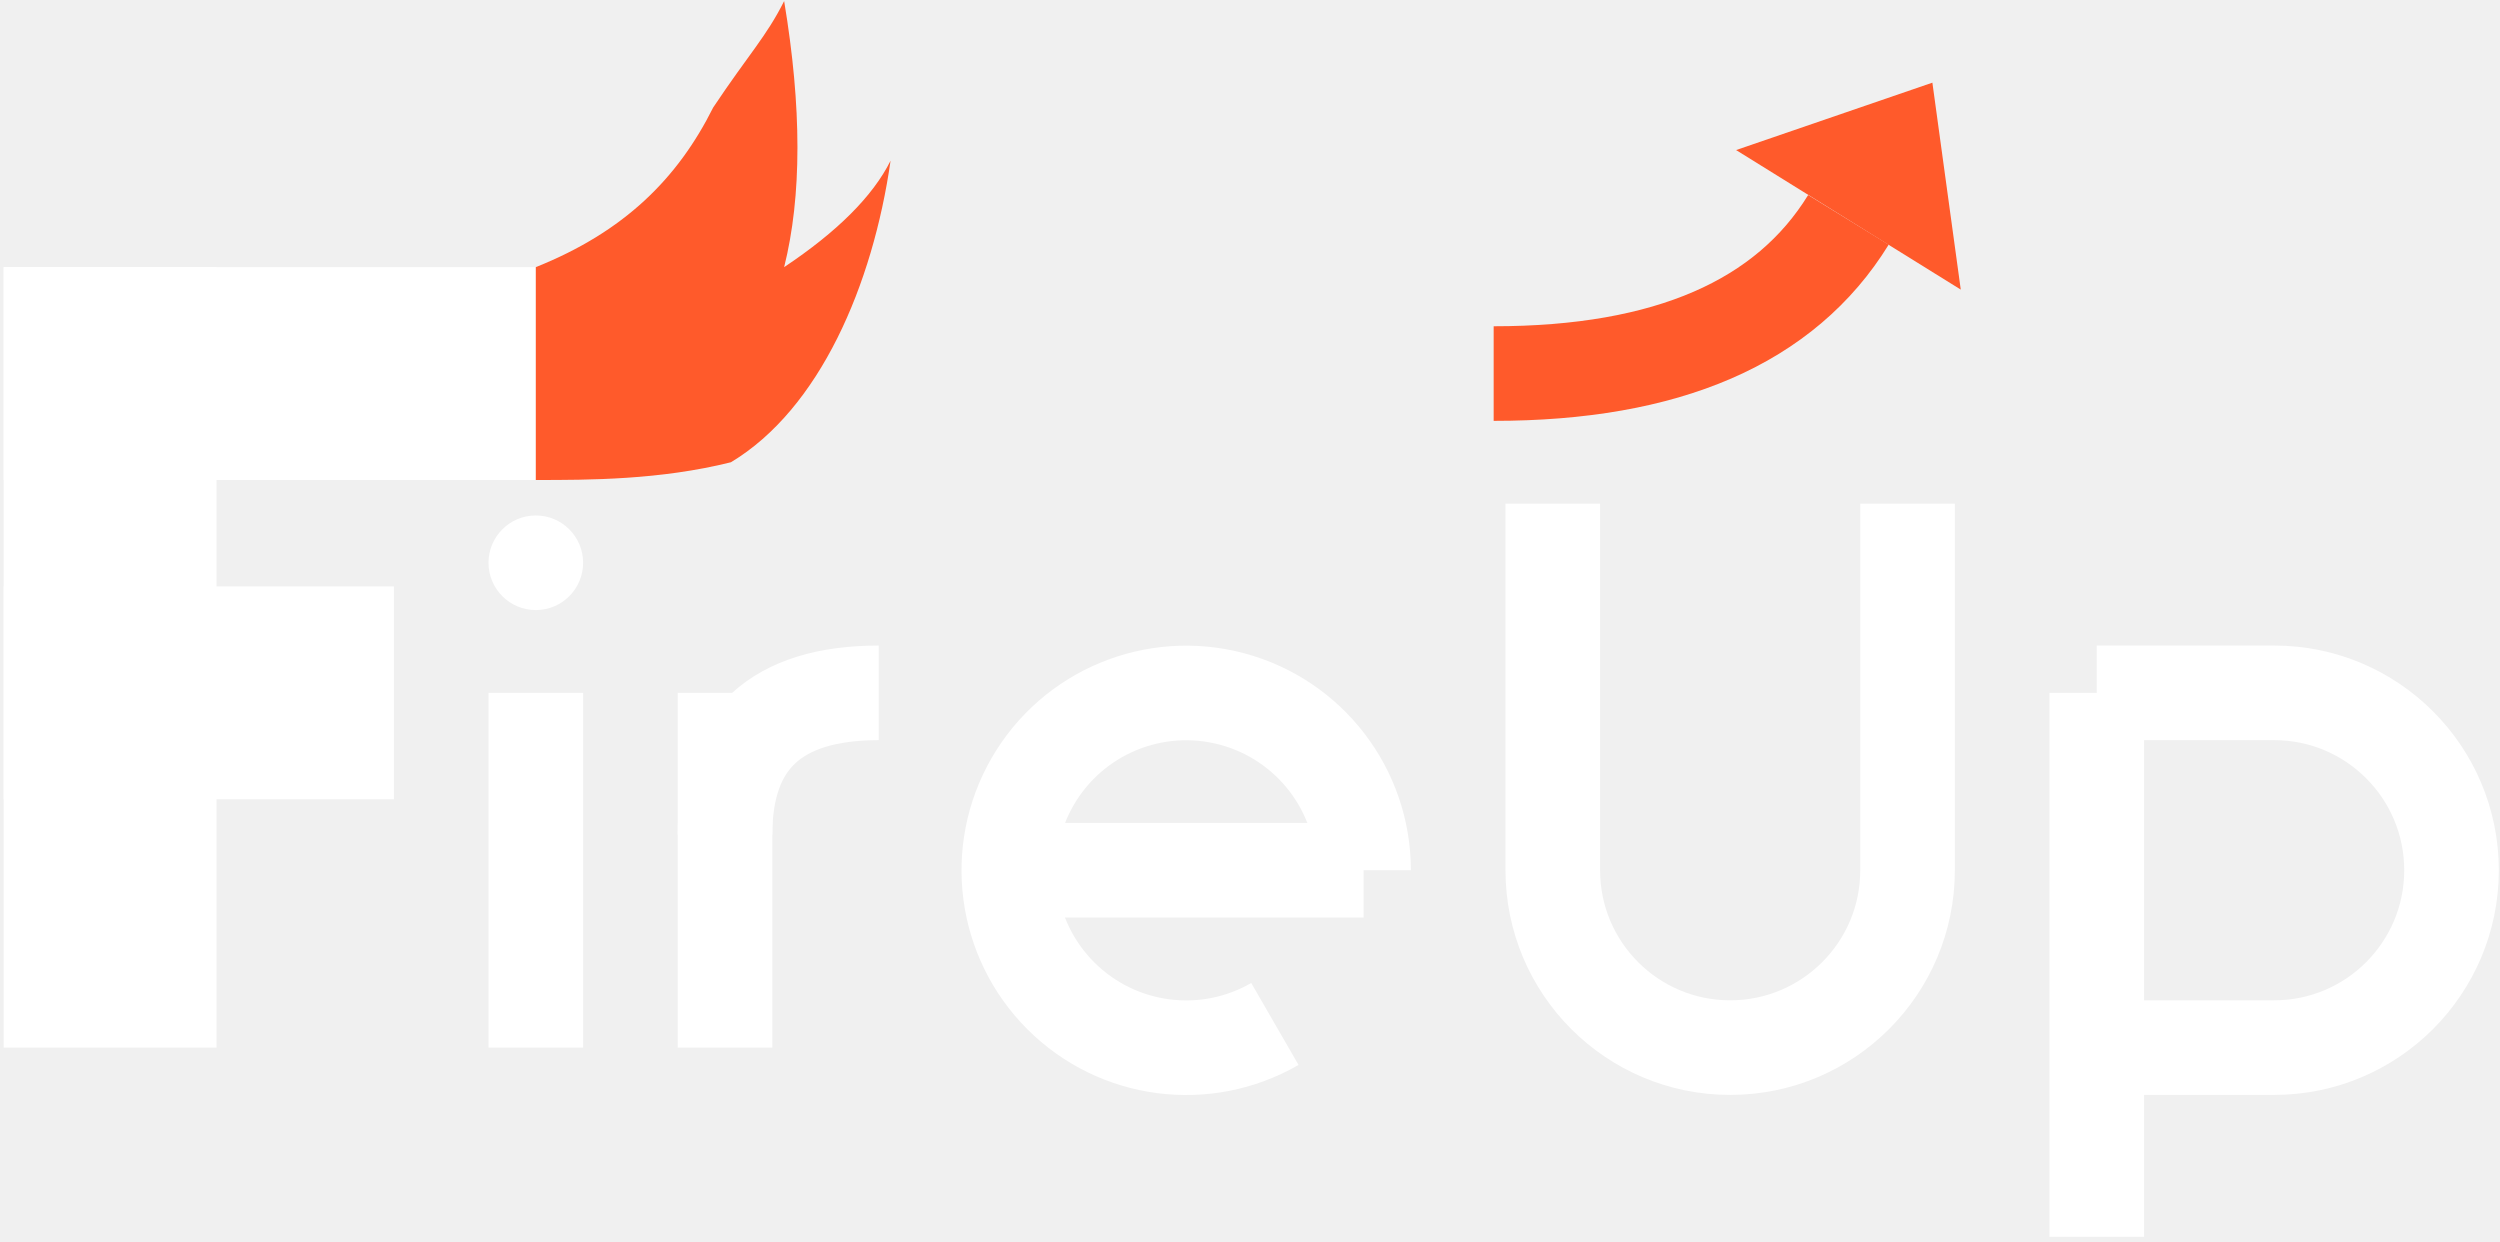
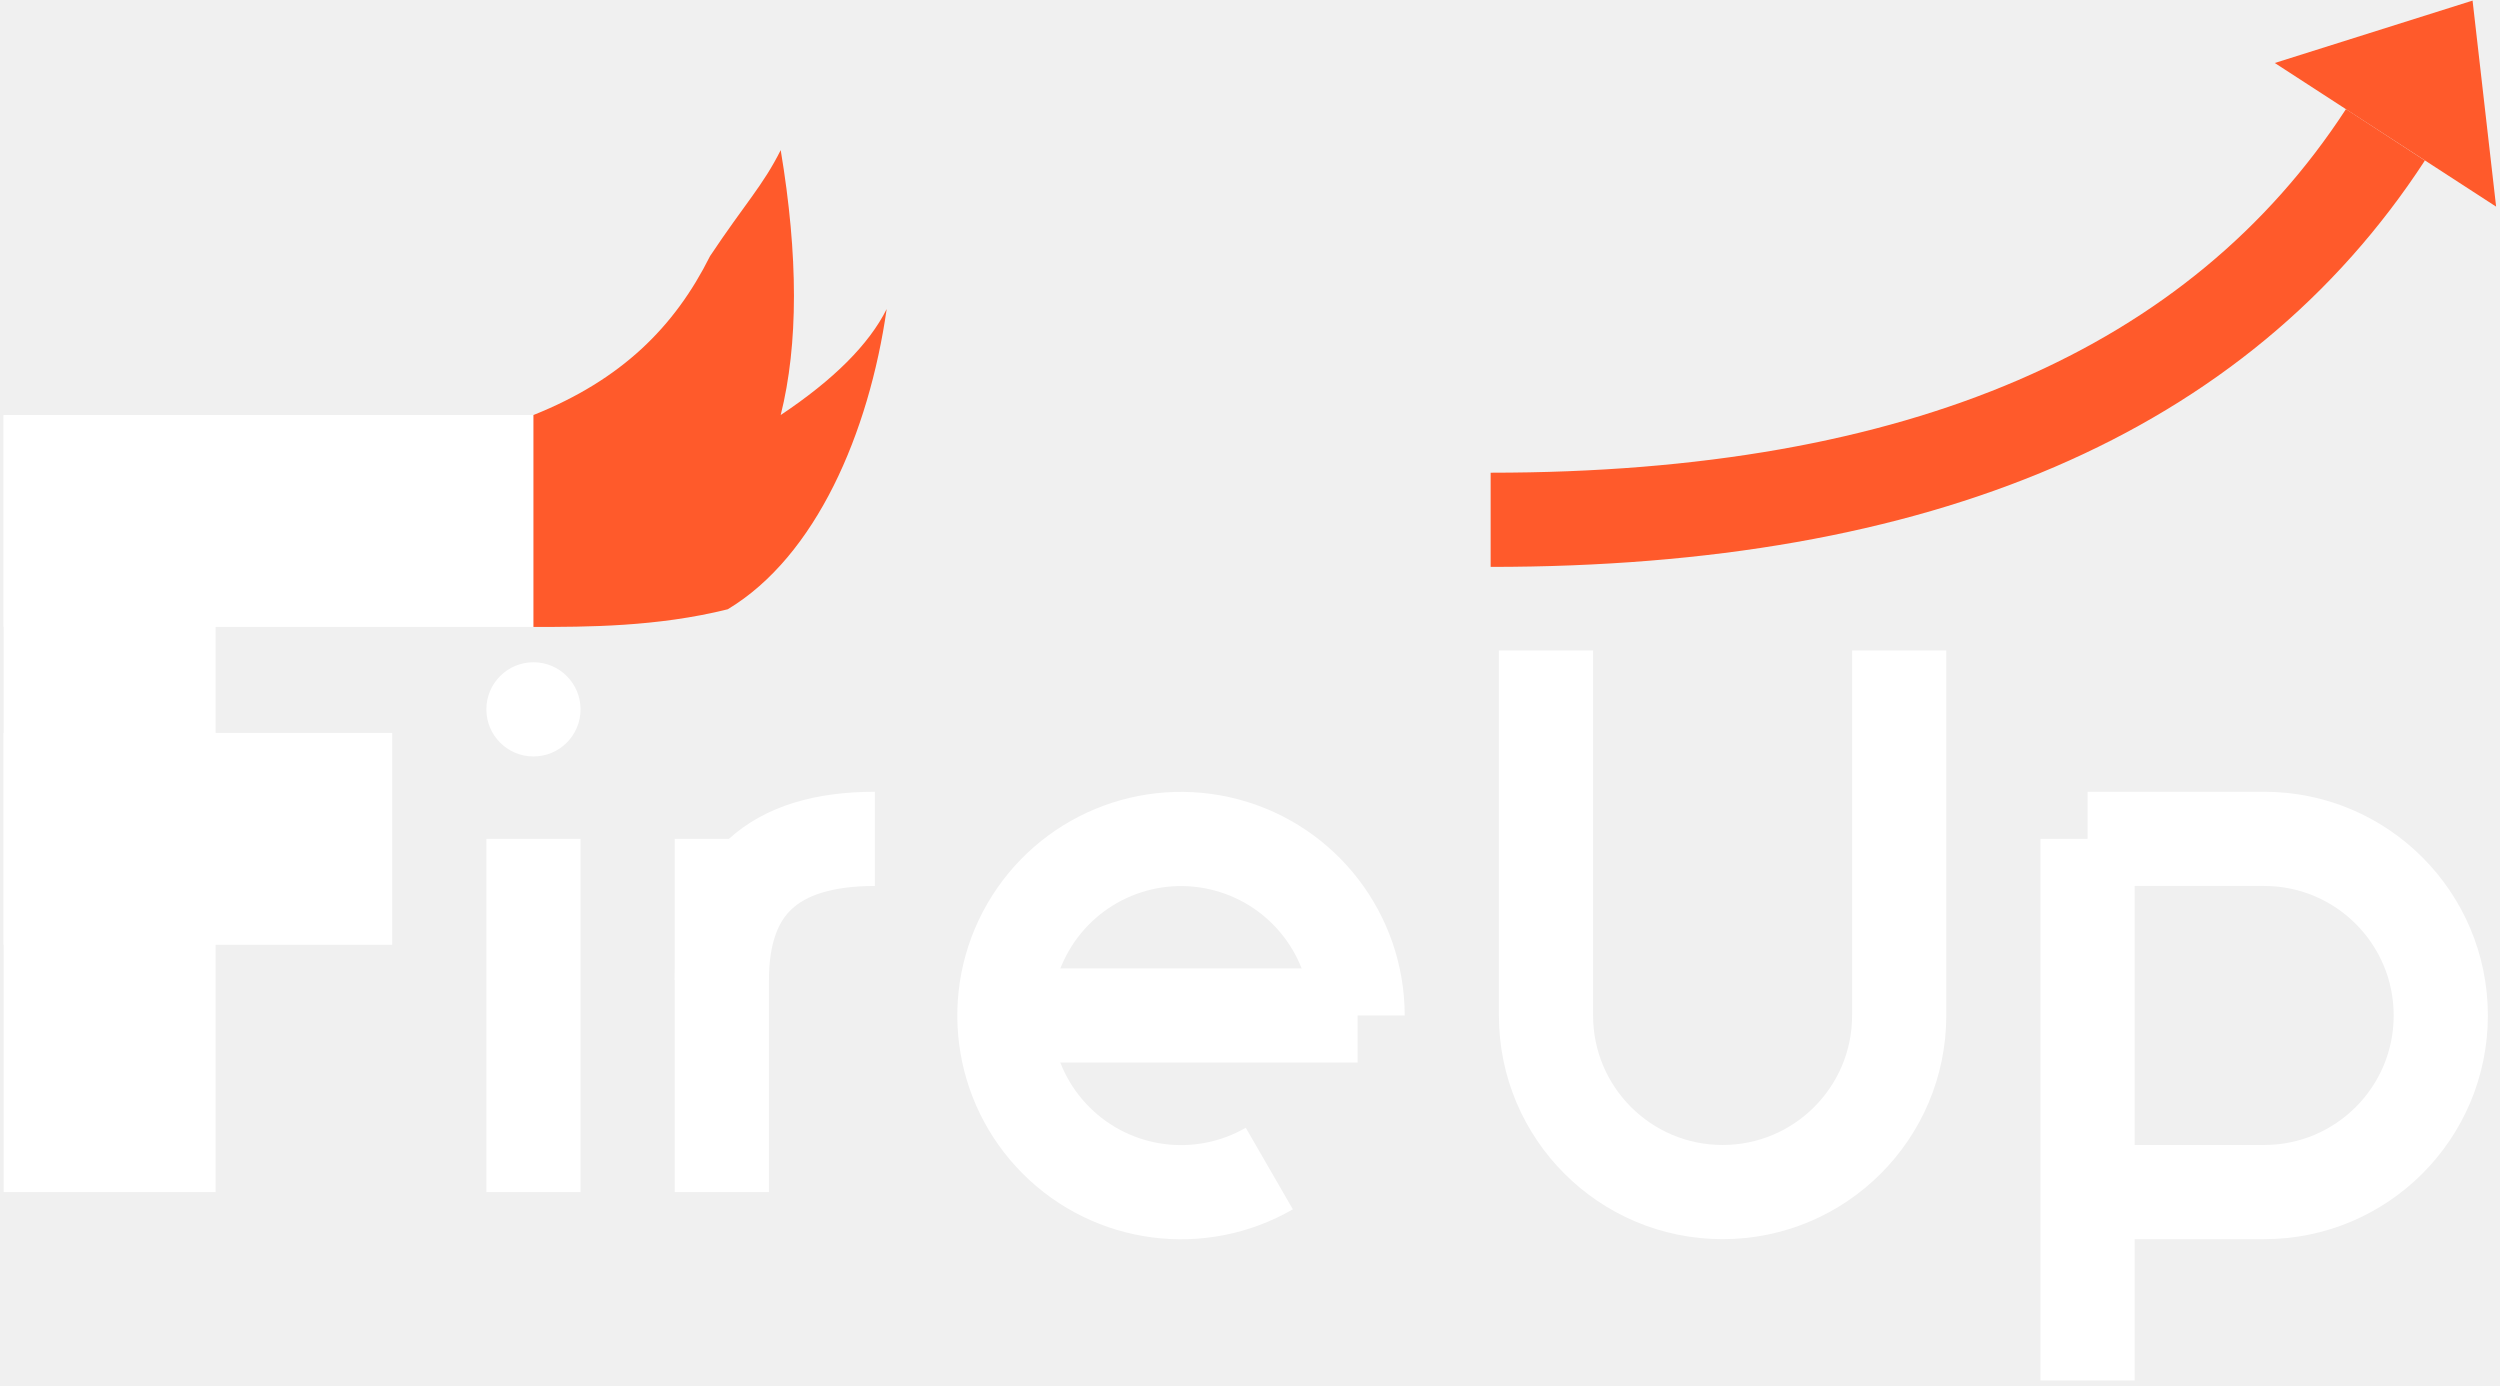
- <svg xmlns="http://www.w3.org/2000/svg" viewBox="-0.31 -38.59 211.41 105.00" role="img" aria-label="FireUp">
+ <svg xmlns="http://www.w3.org/2000/svg" viewBox="-0.31 -51.25 212.34 117.66" role="img" aria-label="FireUp">
  <g transform="translate(-9.00 -40.00) scale(1.5)">
    <rect x="6" y="16" width="12" height="44" fill="#FFFFFF" />
    <rect x="6" y="16" width="30" height="12" fill="#FFFFFF" />
    <rect x="6" y="34" width="22" height="12" fill="#FFFFFF" />
    <path d="M36 16 C41 14 44 11 46 7 C48 4 49 3 50 1 C51 7 51 12 50 16 C53 14 55 12 56 10 C55 17 52 24 47 27 C43 28 39 28 36 28 Z" fill="#FF5A2B" />
  </g>
  <g fill="none" stroke="#FFFFFF" stroke-width="8" stroke-linecap="butt" stroke-linejoin="round" transform="translate(11.00 0)">
    <path d="M34 20 V50" />
    <path d="M50 20 V50" />
    <path d="M50 32 Q50 20 63 20" />
    <path d="M104 35 A15 15 0 1 0 96.5 48" />
    <path d="M74 35 H104" />
    <path d="M120 4 V35 A15 15 0 0 0 150 35 V4" />
    <path d="M166 20 V66" />
    <path d="M166 20 H181 A15 15 0 0 1 181 50 H166" />
    <circle cx="34" cy="9" r="4" fill="#FFFFFF" stroke="none" />
-     <path d="M115 -7 Q137 -7 145 -20" stroke="#FF5A2B" stroke-width="8" stroke-linecap="butt" />
-     <path d="M154.5 -14.1 L152.1 -31.6 L135.5 -25.9 Z" fill="#FF5A2B" stroke="none" />
+     <path d="M115.3 -7.1 Q170 -7.1 191.3 -39.8" stroke="#FF5A2B" stroke-width="8" stroke-linecap="butt" />
+     <path d="M200.7 -33.7 L198.7 -51.2 L181.9 -45.9 Z" fill="#FF5A2B" stroke="none" />
  </g>
</svg>
